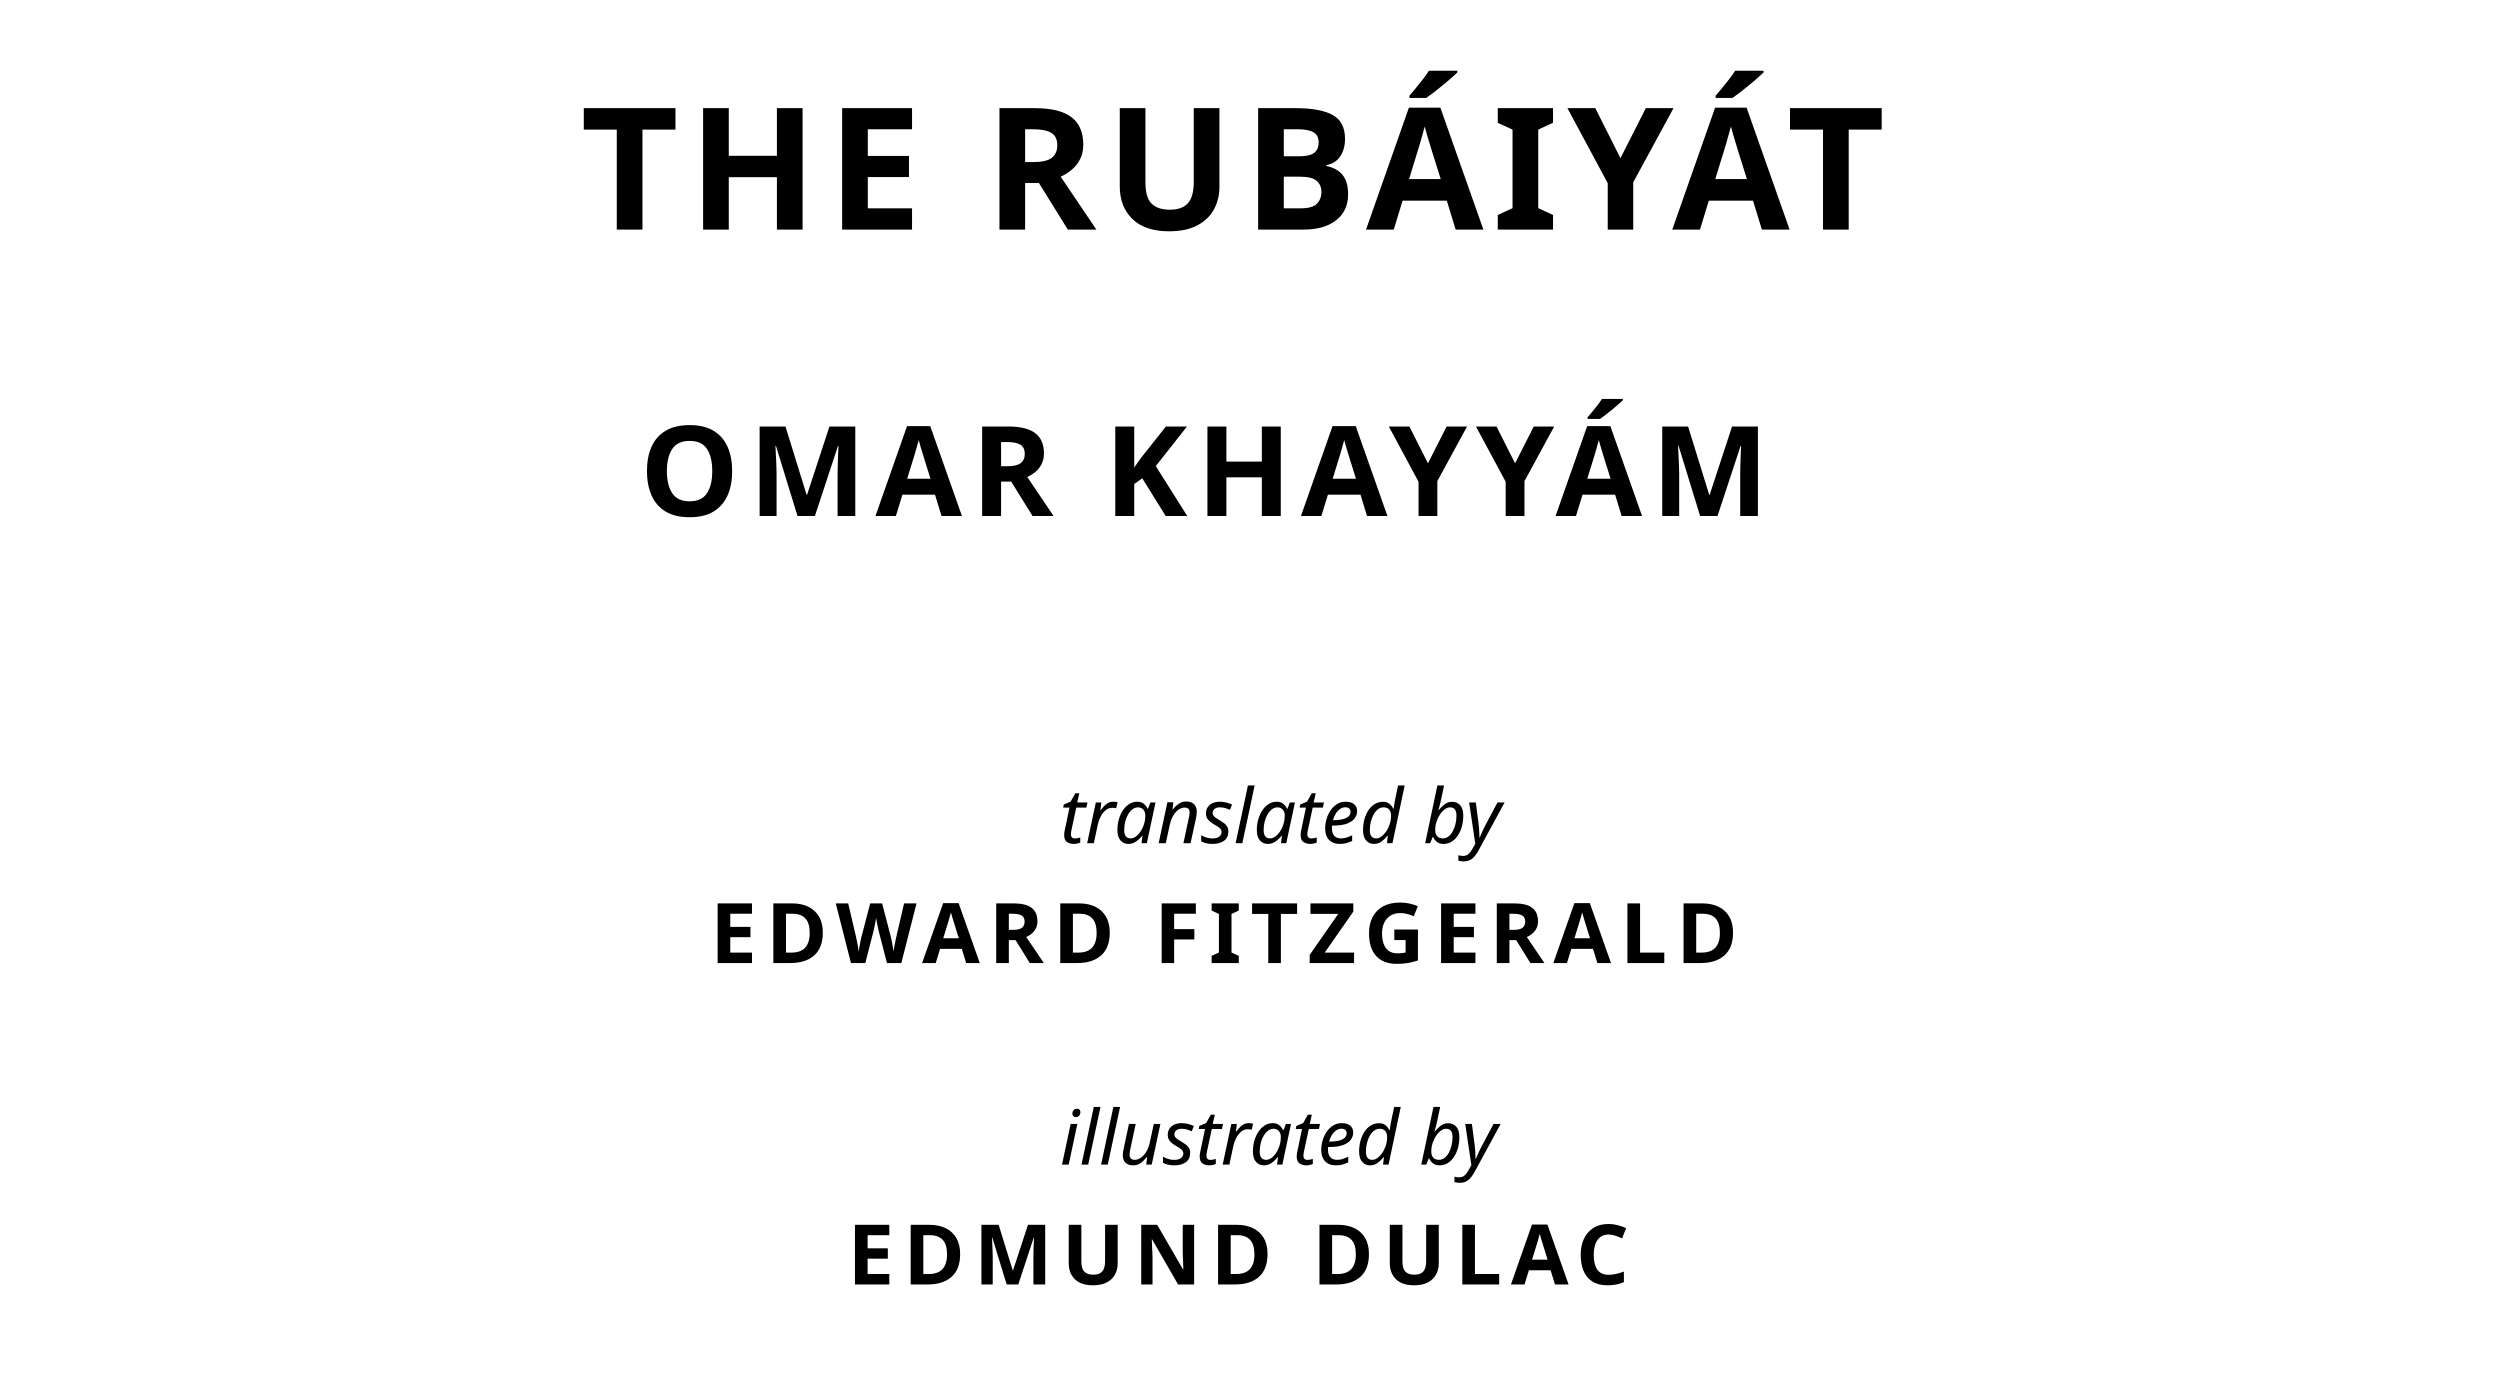
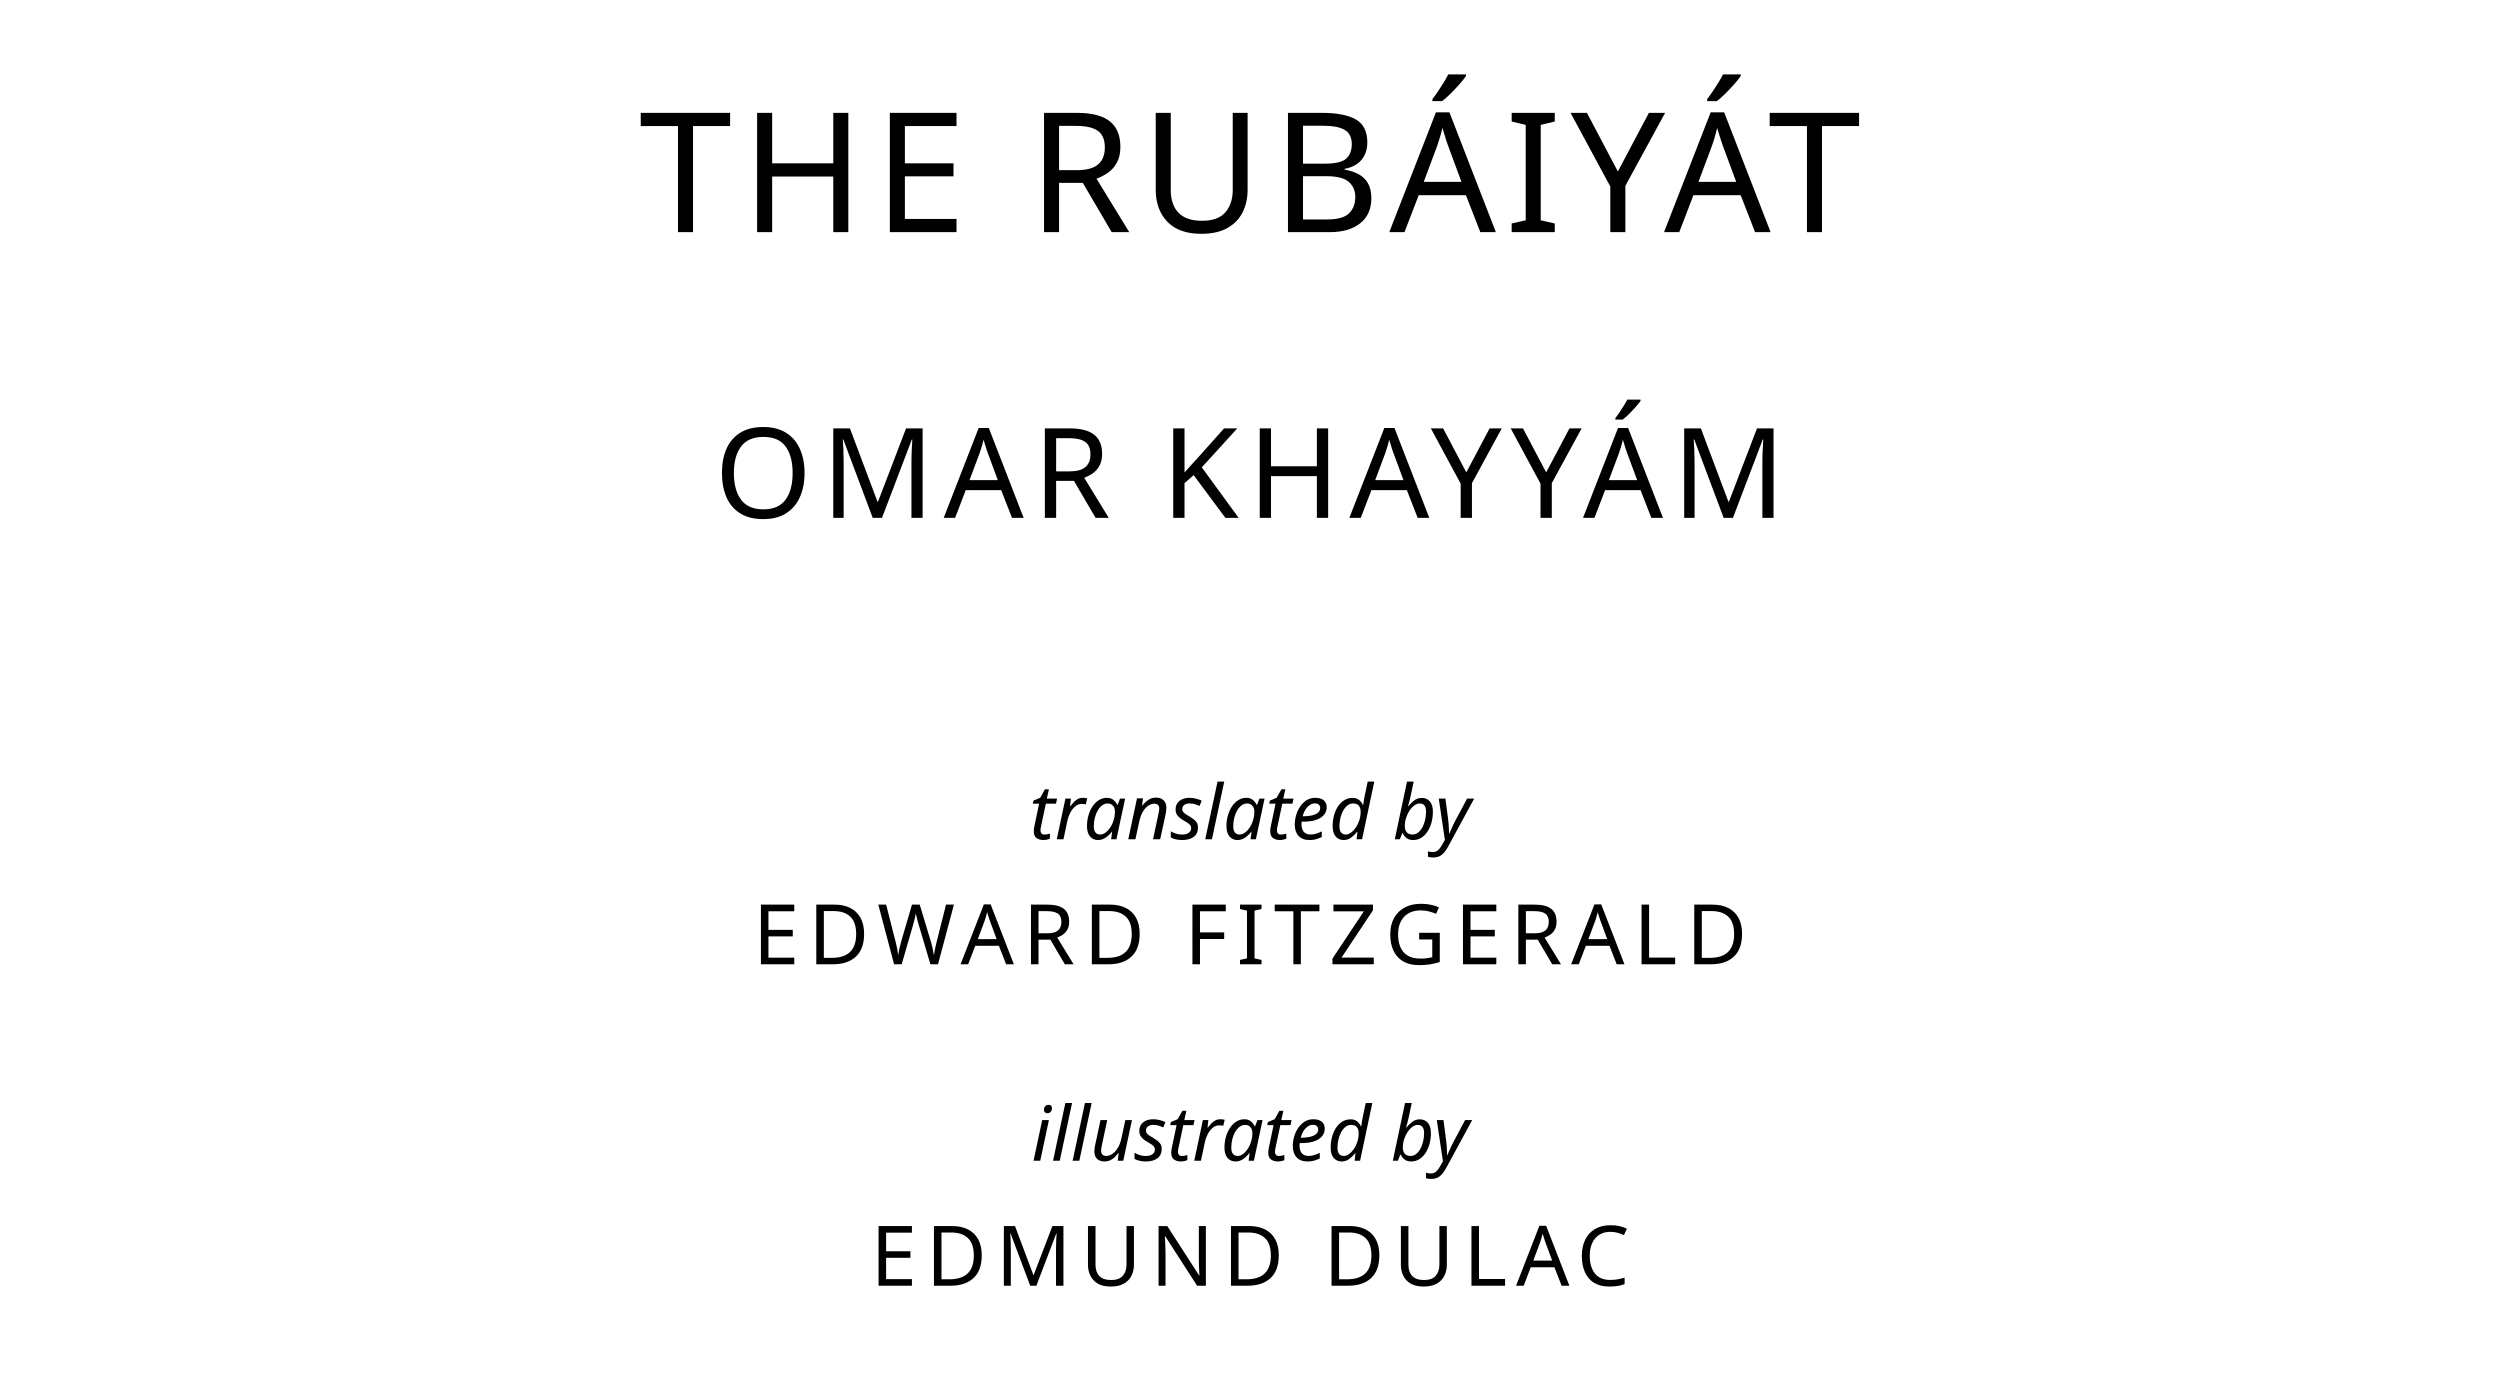
<svg xmlns="http://www.w3.org/2000/svg" version="1.1" viewBox="0 0 1400 770">
-   <text line-height="100%" style="letter-spacing:0;word-spacing:0;font-size:95.24;font-family:Sans" x="325.02" y="128.57">
-     <tspan style="letter-spacing:5;font-family:League Spartan;font-weight:bold" x="325.02" y="128.57">THE RUBÁIYÁT</tspan>
-   </text>
-   <text line-height="100%" style="letter-spacing:0;word-spacing:0;font-size:70.18;font-family:Sans;font-weight:normal" x="358.22" y="288.95">
-     <tspan style="letter-spacing:5;font-family:League Spartan;font-weight:bold" x="358.22" y="288.95">OMAR KHAYYÁM</tspan>
-   </text>
-   <text line-height="100%" style="letter-spacing:0;word-spacing:0;font-size:46.784;font-family:Sans;font-weight:normal" x="397.67" y="539.3">
-     <tspan style="letter-spacing:5;font-family:League Spartan;font-weight:bold" x="397.67" y="539.3">EDWARD FITZGERALD</tspan>
-   </text>
-   <text line-height="100%" style="letter-spacing:0;word-spacing:0;font-size:42.508;font-family:Sans;font-weight:normal" x="593.51" y="472.18">
-     <tspan style="font-family:OFL Sorts Mill Goudy;font-weight:500;font-style:italic" x="593.51" y="472.18">translated by</tspan>
-   </text>
-   <text line-height="100%" style="letter-spacing:0;word-spacing:0;font-size:46.784;font-family:Sans;font-weight:normal;font-style:normal" x="474.58" y="719.3">
-     <tspan style="letter-spacing:5;font-family:League Spartan;font-weight:bold" x="474.58" y="719.3">EDMUND DULAC</tspan>
-   </text>
-   <text line-height="100%" style="letter-spacing:0;word-spacing:0;font-size:42.508;font-family:Sans;font-weight:normal;font-style:normal" x="593.53" y="652.18">
-     <tspan style="font-family:OFL Sorts Mill Goudy;font-weight:500;font-style:italic" x="593.53" y="652.18">illustrated by</tspan>
-   </text>
+   <text style="fill:#000;font-family:League Spartan;font-size:93.567px;letter-spacing:5px" text-anchor="middle" x="700" y="130">THE RUBÁIYÁT</text>
+   <text style="fill:#000;font-family:League Spartan;font-size:70.175px;letter-spacing:5px" text-anchor="middle" x="700" y="290">OMAR KHAYYÁM</text>
+   <text style="fill:#000;font-family:OFL Sorts Mill Goudy;font-size:42.508px;font-style:italic" text-anchor="middle" x="700" y="470">translated by</text>
+   <text style="fill:#000;font-family:League Spartan;font-size:46.784px;letter-spacing:5px" text-anchor="middle" x="700" y="540">EDWARD FITZGERALD</text>
+   <text style="fill:#000;font-family:OFL Sorts Mill Goudy;font-size:42.508px;font-style:italic" text-anchor="middle" x="700" y="650">illustrated by</text>
+   <text style="fill:#000;font-family:League Spartan;font-size:46.784px;letter-spacing:5px" text-anchor="middle" x="700" y="720">EDMUND DULAC</text>
</svg>
